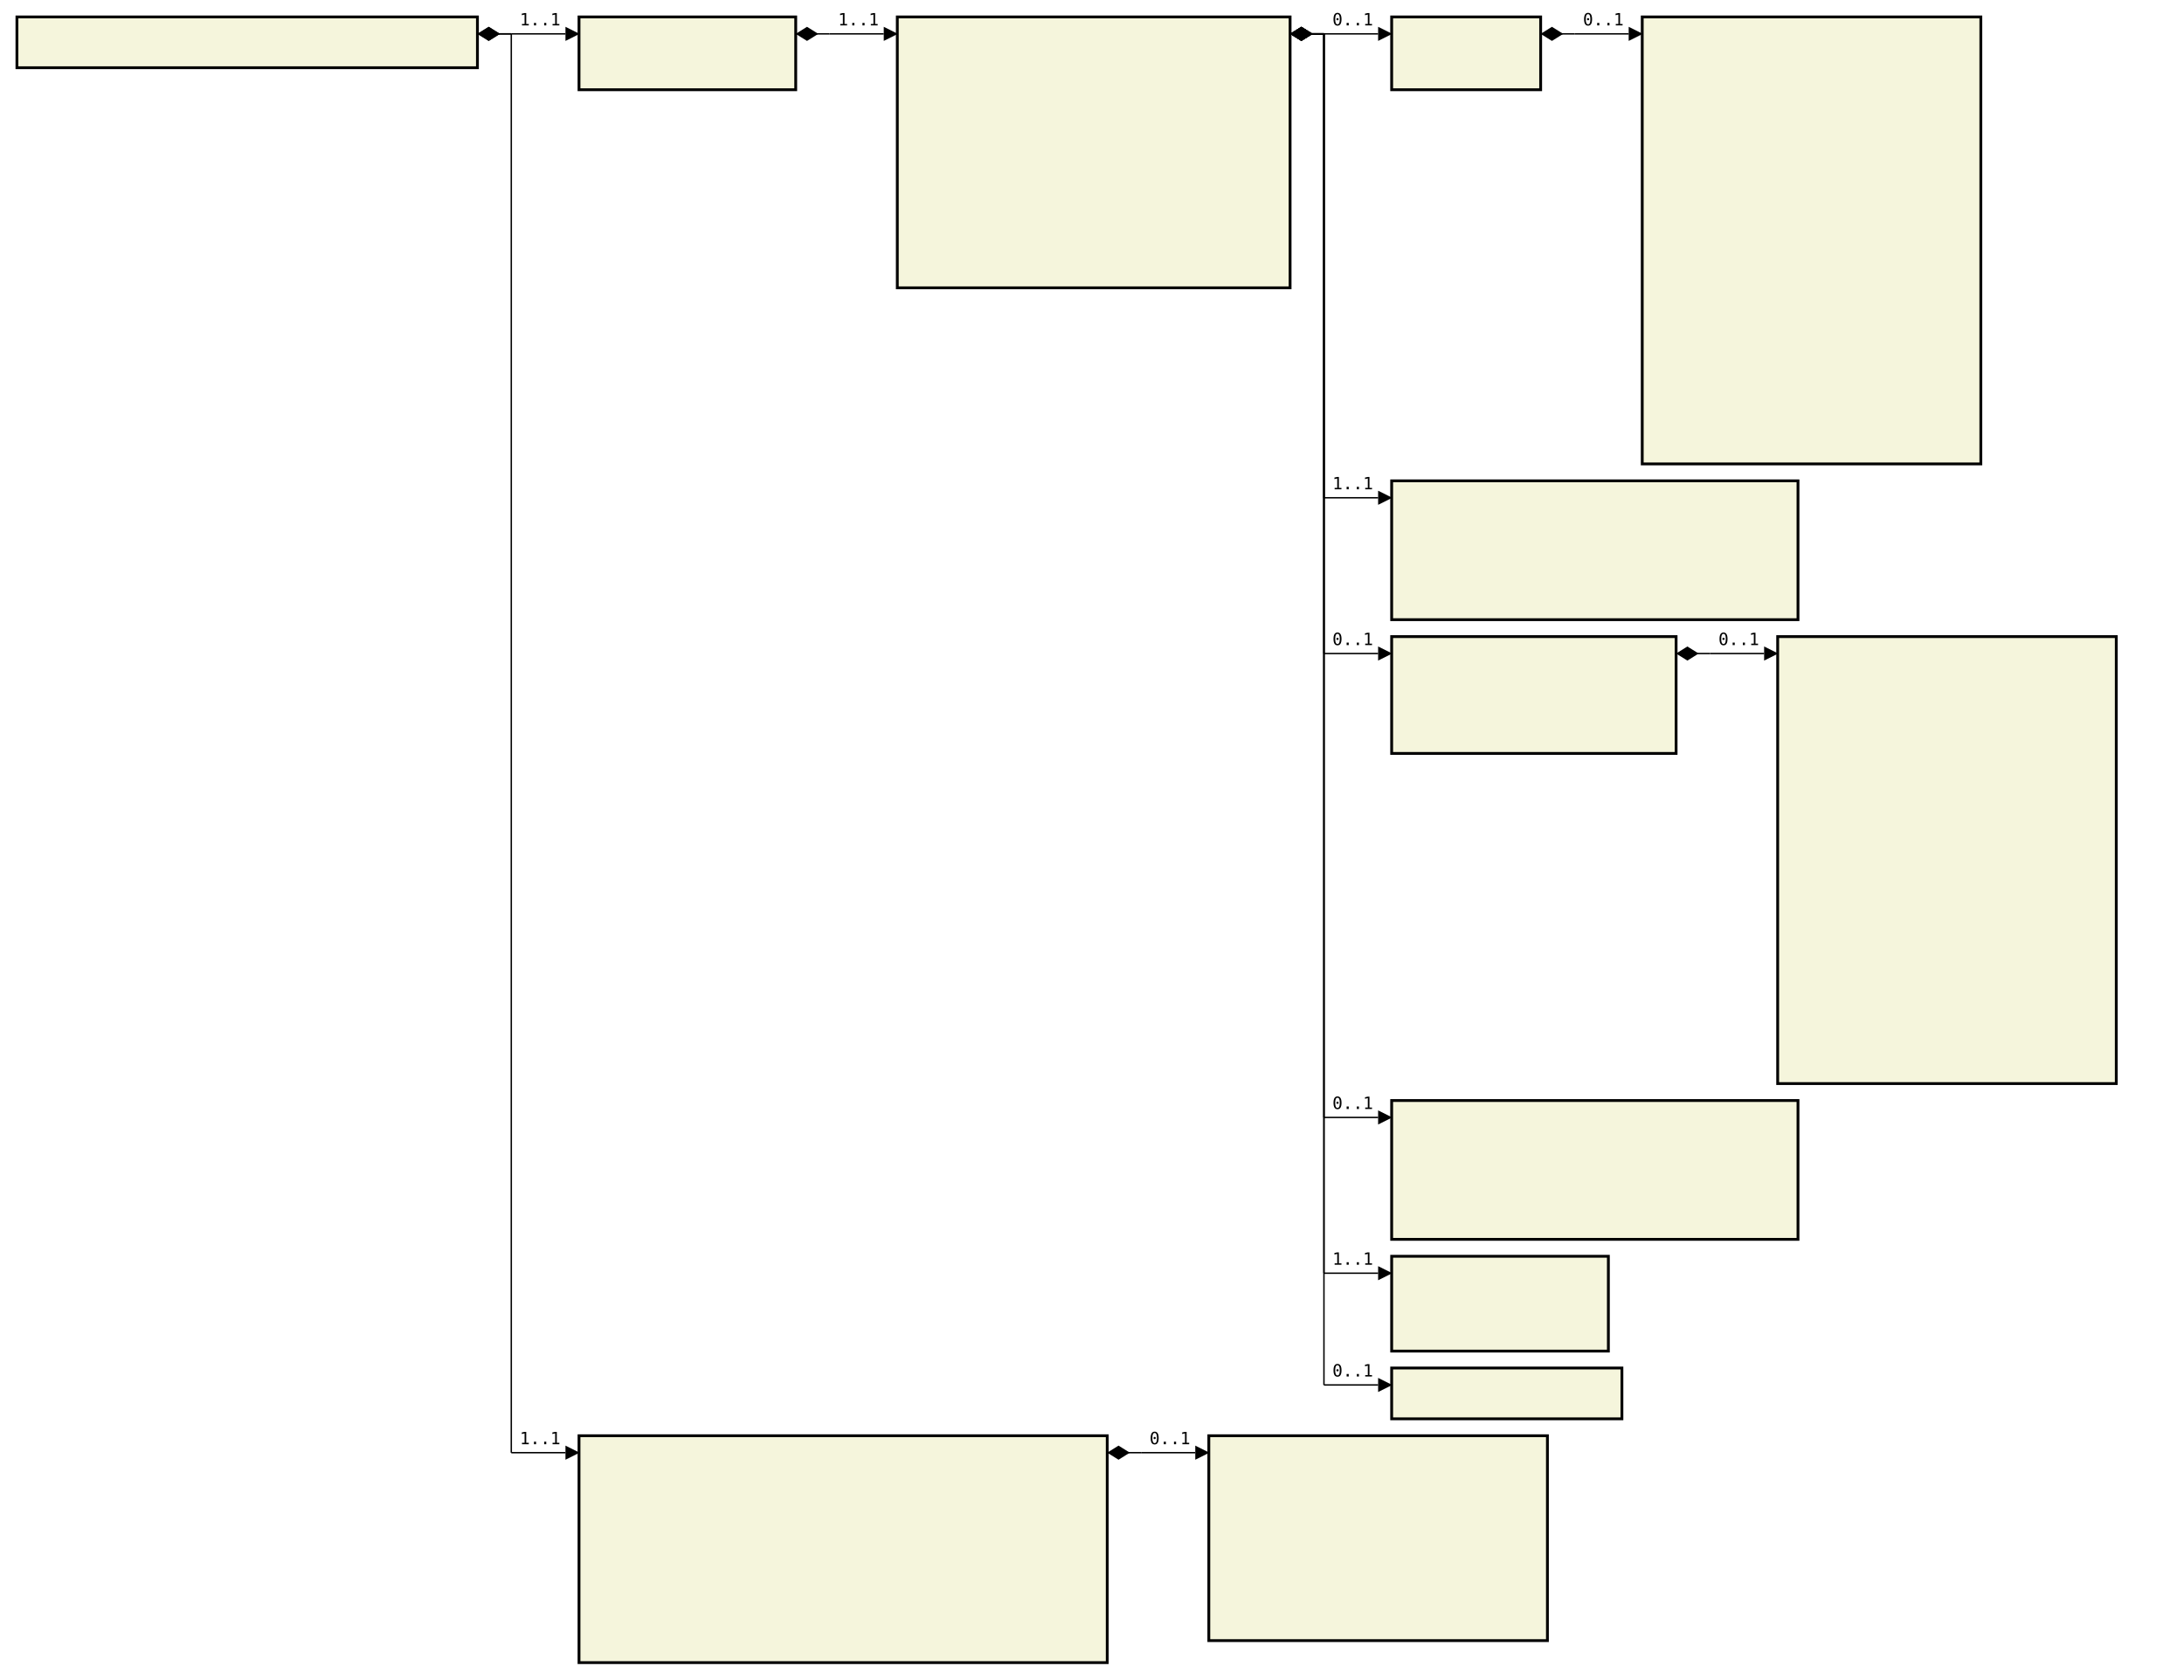
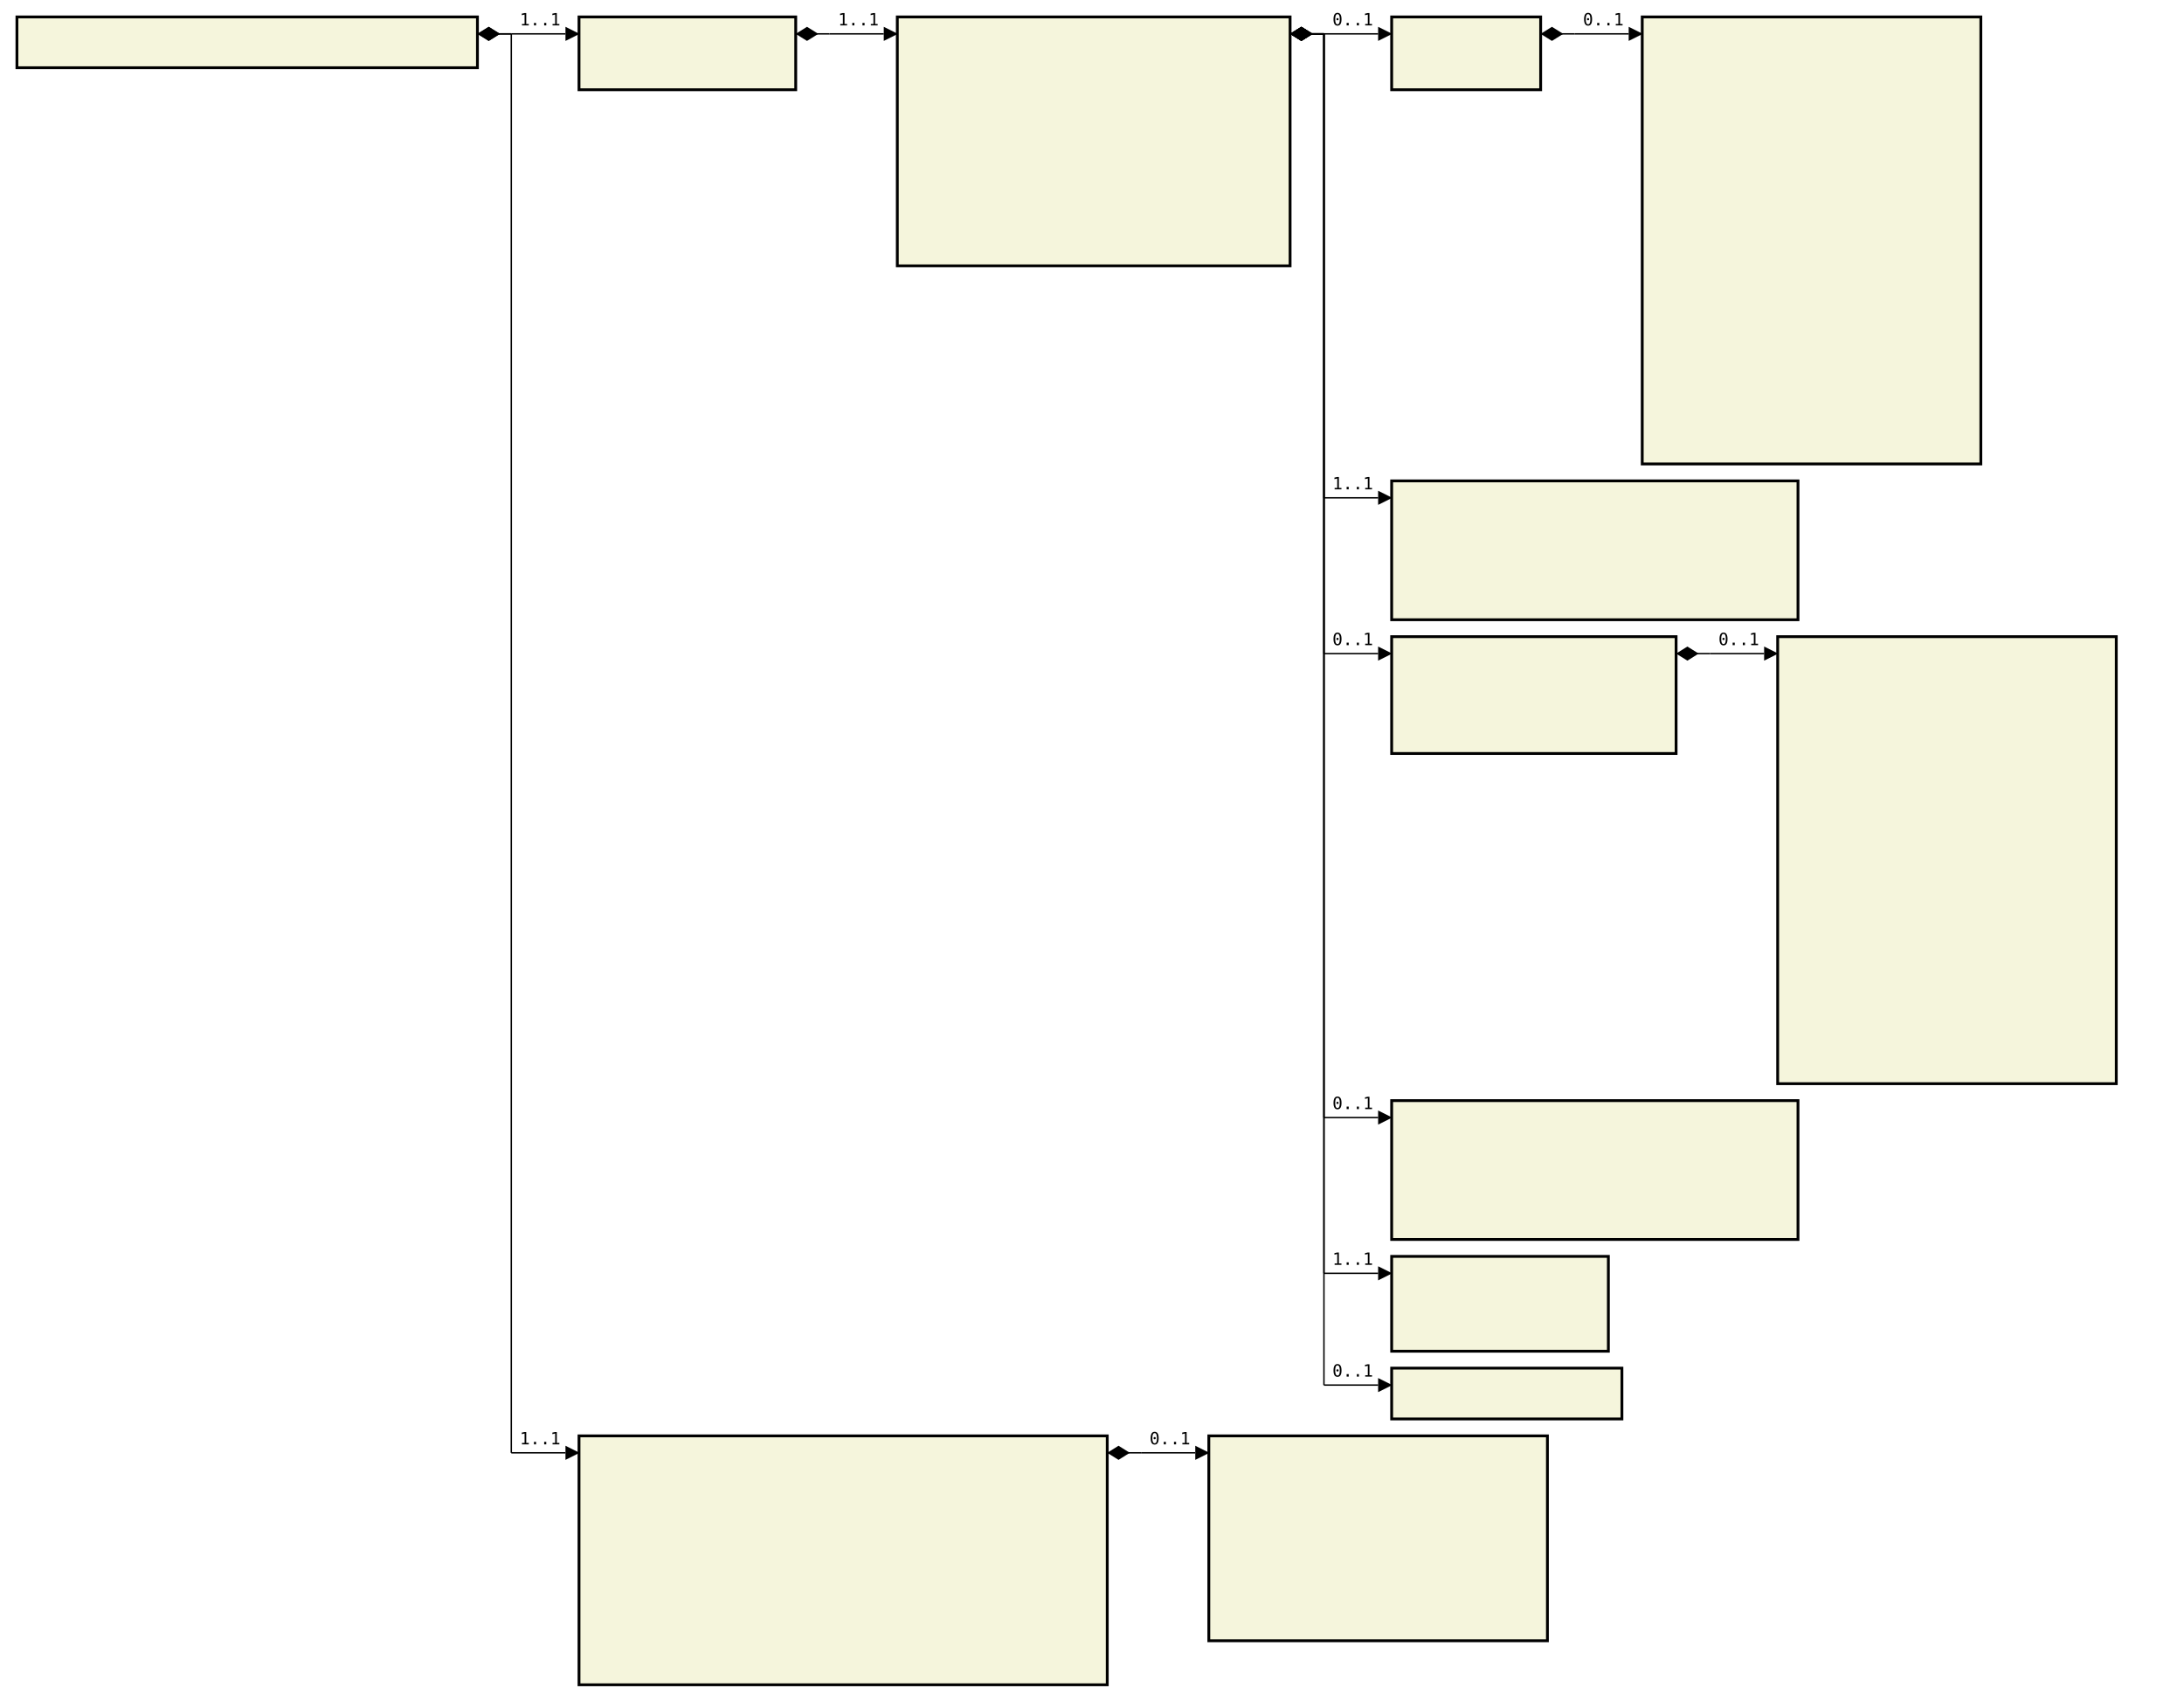
- <svg xmlns="http://www.w3.org/2000/svg" font-family="monospace" width="129em" height="99.2em" style="background-color:white">
+ <svg xmlns="http://www.w3.org/2000/svg" font-family="monospace" width="129em" height="100.5em" style="background-color:white">
  <defs>
    <marker id="Triangle" viewBox="0 0 10 10" refX="0" refY="5" markerUnits="strokeWidth" markerWidth="15" markerHeight="10" orient="auto">
      <path d="M 0 0 L 10 5 L 0 10 z" />
    </marker>
    <marker id="Diamond" viewBox="0 0 16 10" refX="0" refY="5" markerUnits="strokeWidth" markerWidth="20" markerHeight="10" orient="auto">
      <path d="M 0 5 L 8 10 L 16 5 L 8 0 z" />
    </marker>
  </defs>
  <rect x="1em" y="1em" width="27.2em" height="3em" fill="beige" stroke="black" stroke-width="2" />
  <text style="font-weight:bold" text-anchor="middle" x="14.6em" y="2.3em" fill="black">
</text>
  <rect x="34.2em" y="1em" width="12.8em" height="4.3em" fill="beige" stroke="black" stroke-width="2" />
  <text style="font-weight:bold" text-anchor="middle" x="40.6em" y="2.3em" fill="black">
</text>
  <text x="35.2em" y="4.3em" fill="darkslateblue">
</text>
-   <rect x="53em" y="1em" width="23.2em" height="16em" fill="beige" stroke="black" stroke-width="2" />
+   <rect x="53em" y="1em" width="23.2em" height="14.7em" fill="beige" stroke="black" stroke-width="2" />
  <text style="font-weight:bold" text-anchor="middle" x="64.6em" y="2.3em" fill="black">
</text>
  <text x="54em" y="4.3em" fill="darkslateblue">
</text>
  <text x="54em" y="5.6em" fill="darkslateblue">
</text>
  <text x="54em" y="6.9em" fill="darkslateblue">
</text>
  <text x="54em" y="8.2em" fill="darkslateblue">
</text>
  <text x="54em" y="9.5em" fill="darkslateblue">
</text>
  <text x="54em" y="10.8em" fill="darkslateblue">
</text>
  <text x="54em" y="12.1em" fill="darkslateblue">
</text>
  <text x="54em" y="13.4em" fill="darkslateblue">
</text>
  <text x="54em" y="14.7em" fill="darkslateblue">
- </text>
-   <text x="54em" y="16em" fill="darkslateblue">
</text>
  <rect x="82.2em" y="1em" width="8.8em" height="4.3em" fill="beige" stroke="black" stroke-width="2" />
  <text style="font-weight:bold" text-anchor="middle" x="86.6em" y="2.3em" fill="black">
</text>
  <text x="83.2em" y="4.3em" fill="darkslateblue">
</text>
  <rect x="97em" y="1em" width="20em" height="26.4em" fill="beige" stroke="black" stroke-width="2" />
  <text style="font-weight:bold" text-anchor="middle" x="107em" y="2.3em" fill="black">
</text>
  <text x="98em" y="4.3em" fill="darkslateblue">
</text>
  <text x="98em" y="5.6em" fill="darkslateblue">
</text>
  <text x="98em" y="6.9em" fill="darkslateblue">
</text>
  <text x="98em" y="8.2em" fill="darkslateblue">
</text>
  <text x="98em" y="9.5em" fill="darkslateblue">
</text>
  <text x="98em" y="10.8em" fill="darkslateblue">
</text>
  <text x="98em" y="12.1em" fill="darkslateblue">
</text>
  <text x="98em" y="13.4em" fill="darkslateblue">
</text>
  <text x="98em" y="14.7em" fill="darkslateblue">
</text>
  <text x="98em" y="16em" fill="darkslateblue">
</text>
  <text x="98em" y="17.3em" fill="darkslateblue">
</text>
  <text x="98em" y="18.6em" fill="darkslateblue">
</text>
  <text x="98em" y="19.9em" fill="darkslateblue">
</text>
  <text x="98em" y="21.2em" fill="darkslateblue">
</text>
  <text x="98em" y="22.5em" fill="darkslateblue">
</text>
  <text x="98em" y="23.8em" fill="darkslateblue">
</text>
  <text x="98em" y="25.1em" fill="darkslateblue">
</text>
  <text x="98em" y="26.4em" fill="darkslateblue">
</text>
  <rect x="82.2em" y="28.4em" width="24em" height="8.2em" fill="beige" stroke="black" stroke-width="2" />
  <text style="font-weight:bold" text-anchor="middle" x="94.2em" y="29.7em" fill="black">
</text>
  <text x="83.2em" y="31.7em" fill="darkslateblue">
</text>
  <text x="83.2em" y="33em" fill="darkslateblue">
</text>
  <text x="83.2em" y="34.3em" fill="darkslateblue">
</text>
  <text x="83.2em" y="35.6em" fill="darkslateblue">
</text>
  <rect x="82.2em" y="37.6em" width="16.8em" height="6.9em" fill="beige" stroke="black" stroke-width="2" />
  <text style="font-weight:bold" text-anchor="middle" x="90.6em" y="38.9em" fill="black">
</text>
  <text x="83.2em" y="40.9em" fill="darkslateblue">
</text>
  <text x="83.2em" y="42.2em" fill="darkslateblue">
</text>
  <text x="83.2em" y="43.5em" fill="darkslateblue">
</text>
  <rect x="105em" y="37.6em" width="20em" height="26.4em" fill="beige" stroke="black" stroke-width="2" />
  <text style="font-weight:bold" text-anchor="middle" x="115em" y="38.9em" fill="black">
</text>
  <text x="106em" y="40.9em" fill="darkslateblue">
</text>
  <text x="106em" y="42.2em" fill="darkslateblue">
</text>
  <text x="106em" y="43.5em" fill="darkslateblue">
</text>
  <text x="106em" y="44.8em" fill="darkslateblue">
</text>
  <text x="106em" y="46.1em" fill="darkslateblue">
</text>
  <text x="106em" y="47.4em" fill="darkslateblue">
</text>
  <text x="106em" y="48.7em" fill="darkslateblue">
</text>
  <text x="106em" y="50em" fill="darkslateblue">
</text>
  <text x="106em" y="51.3em" fill="darkslateblue">
</text>
  <text x="106em" y="52.6em" fill="darkslateblue">
</text>
  <text x="106em" y="53.9em" fill="darkslateblue">
</text>
  <text x="106em" y="55.2em" fill="darkslateblue">
</text>
  <text x="106em" y="56.5em" fill="darkslateblue">
</text>
  <text x="106em" y="57.8em" fill="darkslateblue">
</text>
  <text x="106em" y="59.1em" fill="darkslateblue">
</text>
  <text x="106em" y="60.4em" fill="darkslateblue">
</text>
  <text x="106em" y="61.7em" fill="darkslateblue">
</text>
  <text x="106em" y="63em" fill="darkslateblue">
</text>
  <rect x="82.2em" y="65em" width="24em" height="8.2em" fill="beige" stroke="black" stroke-width="2" />
  <text style="font-weight:bold" text-anchor="middle" x="94.2em" y="66.3em" fill="black">
</text>
  <text x="83.2em" y="68.3em" fill="darkslateblue">
</text>
  <text x="83.2em" y="69.6em" fill="darkslateblue">
</text>
  <text x="83.2em" y="70.9em" fill="darkslateblue">
</text>
  <text x="83.2em" y="72.2em" fill="darkslateblue">
</text>
  <rect x="82.2em" y="74.2em" width="12.8em" height="5.6em" fill="beige" stroke="black" stroke-width="2" />
  <text style="font-weight:bold" text-anchor="middle" x="88.6em" y="75.5em" fill="black">
</text>
  <text x="83.2em" y="77.5em" fill="darkslateblue">
</text>
  <text x="83.2em" y="78.8em" fill="darkslateblue">
</text>
  <rect x="82.2em" y="80.8em" width="13.6em" height="3em" fill="beige" stroke="black" stroke-width="2" />
  <text style="font-weight:bold" text-anchor="middle" x="89em" y="82.1em" fill="black">
</text>
-   <rect x="34.2em" y="84.8em" width="31.2em" height="13.4em" fill="beige" stroke="black" stroke-width="2" />
+   <rect x="34.2em" y="84.8em" width="31.2em" height="14.7em" fill="beige" stroke="black" stroke-width="2" />
  <text style="font-weight:bold" text-anchor="middle" x="49.8em" y="86.1em" fill="black">
</text>
  <text x="35.2em" y="88.1em" fill="darkslateblue">
</text>
  <text x="35.2em" y="89.4em" fill="darkslateblue">
</text>
  <text x="35.2em" y="90.7em" fill="darkslateblue">
</text>
  <text x="35.2em" y="92em" fill="darkslateblue">
</text>
  <text x="35.2em" y="93.3em" fill="darkslateblue">
</text>
  <text x="35.2em" y="94.6em" fill="darkslateblue">
</text>
  <text x="35.2em" y="95.9em" fill="darkslateblue">
</text>
  <text x="35.2em" y="97.2em" fill="darkslateblue">
+ </text>
+   <text x="35.2em" y="98.5em" fill="darkslateblue">
</text>
  <rect x="71.4em" y="84.8em" width="20em" height="12.1em" fill="beige" stroke="black" stroke-width="2" />
  <text style="font-weight:bold" text-anchor="middle" x="81.4em" y="86.1em" fill="black">
</text>
  <text x="72.4em" y="88.1em" fill="darkslateblue">
</text>
  <text x="72.4em" y="89.4em" fill="darkslateblue">
</text>
  <text x="72.4em" y="90.7em" fill="darkslateblue">
</text>
  <text x="72.4em" y="92em" fill="darkslateblue">
</text>
  <text x="72.4em" y="93.3em" fill="darkslateblue">
</text>
  <text x="72.4em" y="94.6em" fill="darkslateblue">
</text>
  <text x="72.4em" y="95.9em" fill="darkslateblue">
</text>
  <line x1="28.2em" y1="2em" x2="30.2em" y2="2em" stroke="black" marker-start="url(#Diamond)" />
  <line x1="30.2em" y1="2em" x2="30.2em" y2="2em" stroke="black" />
  <line x1="30.2em" y1="2em" x2="33.4em" y2="2em" stroke="black" marker-end="url(#Triangle)" />
  <text x="30.7em" y="1.5em">1..1</text>
  <line x1="47em" y1="2em" x2="49em" y2="2em" stroke="black" marker-start="url(#Diamond)" />
  <line x1="49em" y1="2em" x2="49em" y2="2em" stroke="black" />
  <line x1="49em" y1="2em" x2="52.2em" y2="2em" stroke="black" marker-end="url(#Triangle)" />
  <text x="49.5em" y="1.5em">1..1</text>
  <line x1="76.2em" y1="2em" x2="78.2em" y2="2em" stroke="black" marker-start="url(#Diamond)" />
  <line x1="78.2em" y1="2em" x2="78.2em" y2="2em" stroke="black" />
  <line x1="78.2em" y1="2em" x2="81.4em" y2="2em" stroke="black" marker-end="url(#Triangle)" />
  <text x="78.7em" y="1.5em">0..1</text>
  <line x1="91em" y1="2em" x2="93em" y2="2em" stroke="black" marker-start="url(#Diamond)" />
  <line x1="93em" y1="2em" x2="93em" y2="2em" stroke="black" />
  <line x1="93em" y1="2em" x2="96.2em" y2="2em" stroke="black" marker-end="url(#Triangle)" />
  <text x="93.5em" y="1.5em">0..1</text>
  <line x1="76.2em" y1="2em" x2="78.2em" y2="2em" stroke="black" marker-start="url(#Diamond)" />
  <line x1="78.2em" y1="2em" x2="78.2em" y2="29.4em" stroke="black" />
  <line x1="78.2em" y1="29.4em" x2="81.4em" y2="29.4em" stroke="black" marker-end="url(#Triangle)" />
  <text x="78.7em" y="28.9em">1..1</text>
  <line x1="76.2em" y1="2em" x2="78.2em" y2="2em" stroke="black" marker-start="url(#Diamond)" />
  <line x1="78.2em" y1="2em" x2="78.2em" y2="38.6em" stroke="black" />
  <line x1="78.2em" y1="38.6em" x2="81.4em" y2="38.6em" stroke="black" marker-end="url(#Triangle)" />
  <text x="78.7em" y="38.1em">0..1</text>
  <line x1="99em" y1="38.6em" x2="101em" y2="38.6em" stroke="black" marker-start="url(#Diamond)" />
  <line x1="101em" y1="38.6em" x2="101em" y2="38.6em" stroke="black" />
  <line x1="101em" y1="38.6em" x2="104.2em" y2="38.6em" stroke="black" marker-end="url(#Triangle)" />
  <text x="101.5em" y="38.1em">0..1</text>
  <line x1="76.2em" y1="2em" x2="78.2em" y2="2em" stroke="black" marker-start="url(#Diamond)" />
  <line x1="78.2em" y1="2em" x2="78.2em" y2="66em" stroke="black" />
  <line x1="78.2em" y1="66em" x2="81.4em" y2="66em" stroke="black" marker-end="url(#Triangle)" />
  <text x="78.7em" y="65.5em">0..1</text>
  <line x1="76.2em" y1="2em" x2="78.2em" y2="2em" stroke="black" marker-start="url(#Diamond)" />
  <line x1="78.2em" y1="2em" x2="78.2em" y2="75.2em" stroke="black" />
  <line x1="78.2em" y1="75.2em" x2="81.4em" y2="75.2em" stroke="black" marker-end="url(#Triangle)" />
  <text x="78.7em" y="74.7em">1..1</text>
  <line x1="76.2em" y1="2em" x2="78.2em" y2="2em" stroke="black" marker-start="url(#Diamond)" />
  <line x1="78.2em" y1="2em" x2="78.2em" y2="81.8em" stroke="black" />
  <line x1="78.2em" y1="81.8em" x2="81.4em" y2="81.8em" stroke="black" marker-end="url(#Triangle)" />
  <text x="78.7em" y="81.3em">0..1</text>
  <line x1="28.2em" y1="2em" x2="30.2em" y2="2em" stroke="black" marker-start="url(#Diamond)" />
  <line x1="30.2em" y1="2em" x2="30.2em" y2="85.8em" stroke="black" />
  <line x1="30.2em" y1="85.8em" x2="33.4em" y2="85.8em" stroke="black" marker-end="url(#Triangle)" />
  <text x="30.7em" y="85.3em">1..1</text>
  <line x1="65.4em" y1="85.8em" x2="67.4em" y2="85.8em" stroke="black" marker-start="url(#Diamond)" />
  <line x1="67.4em" y1="85.8em" x2="67.4em" y2="85.8em" stroke="black" />
  <line x1="67.4em" y1="85.8em" x2="70.6em" y2="85.8em" stroke="black" marker-end="url(#Triangle)" />
  <text x="67.9em" y="85.3em">0..1</text>
</svg>
